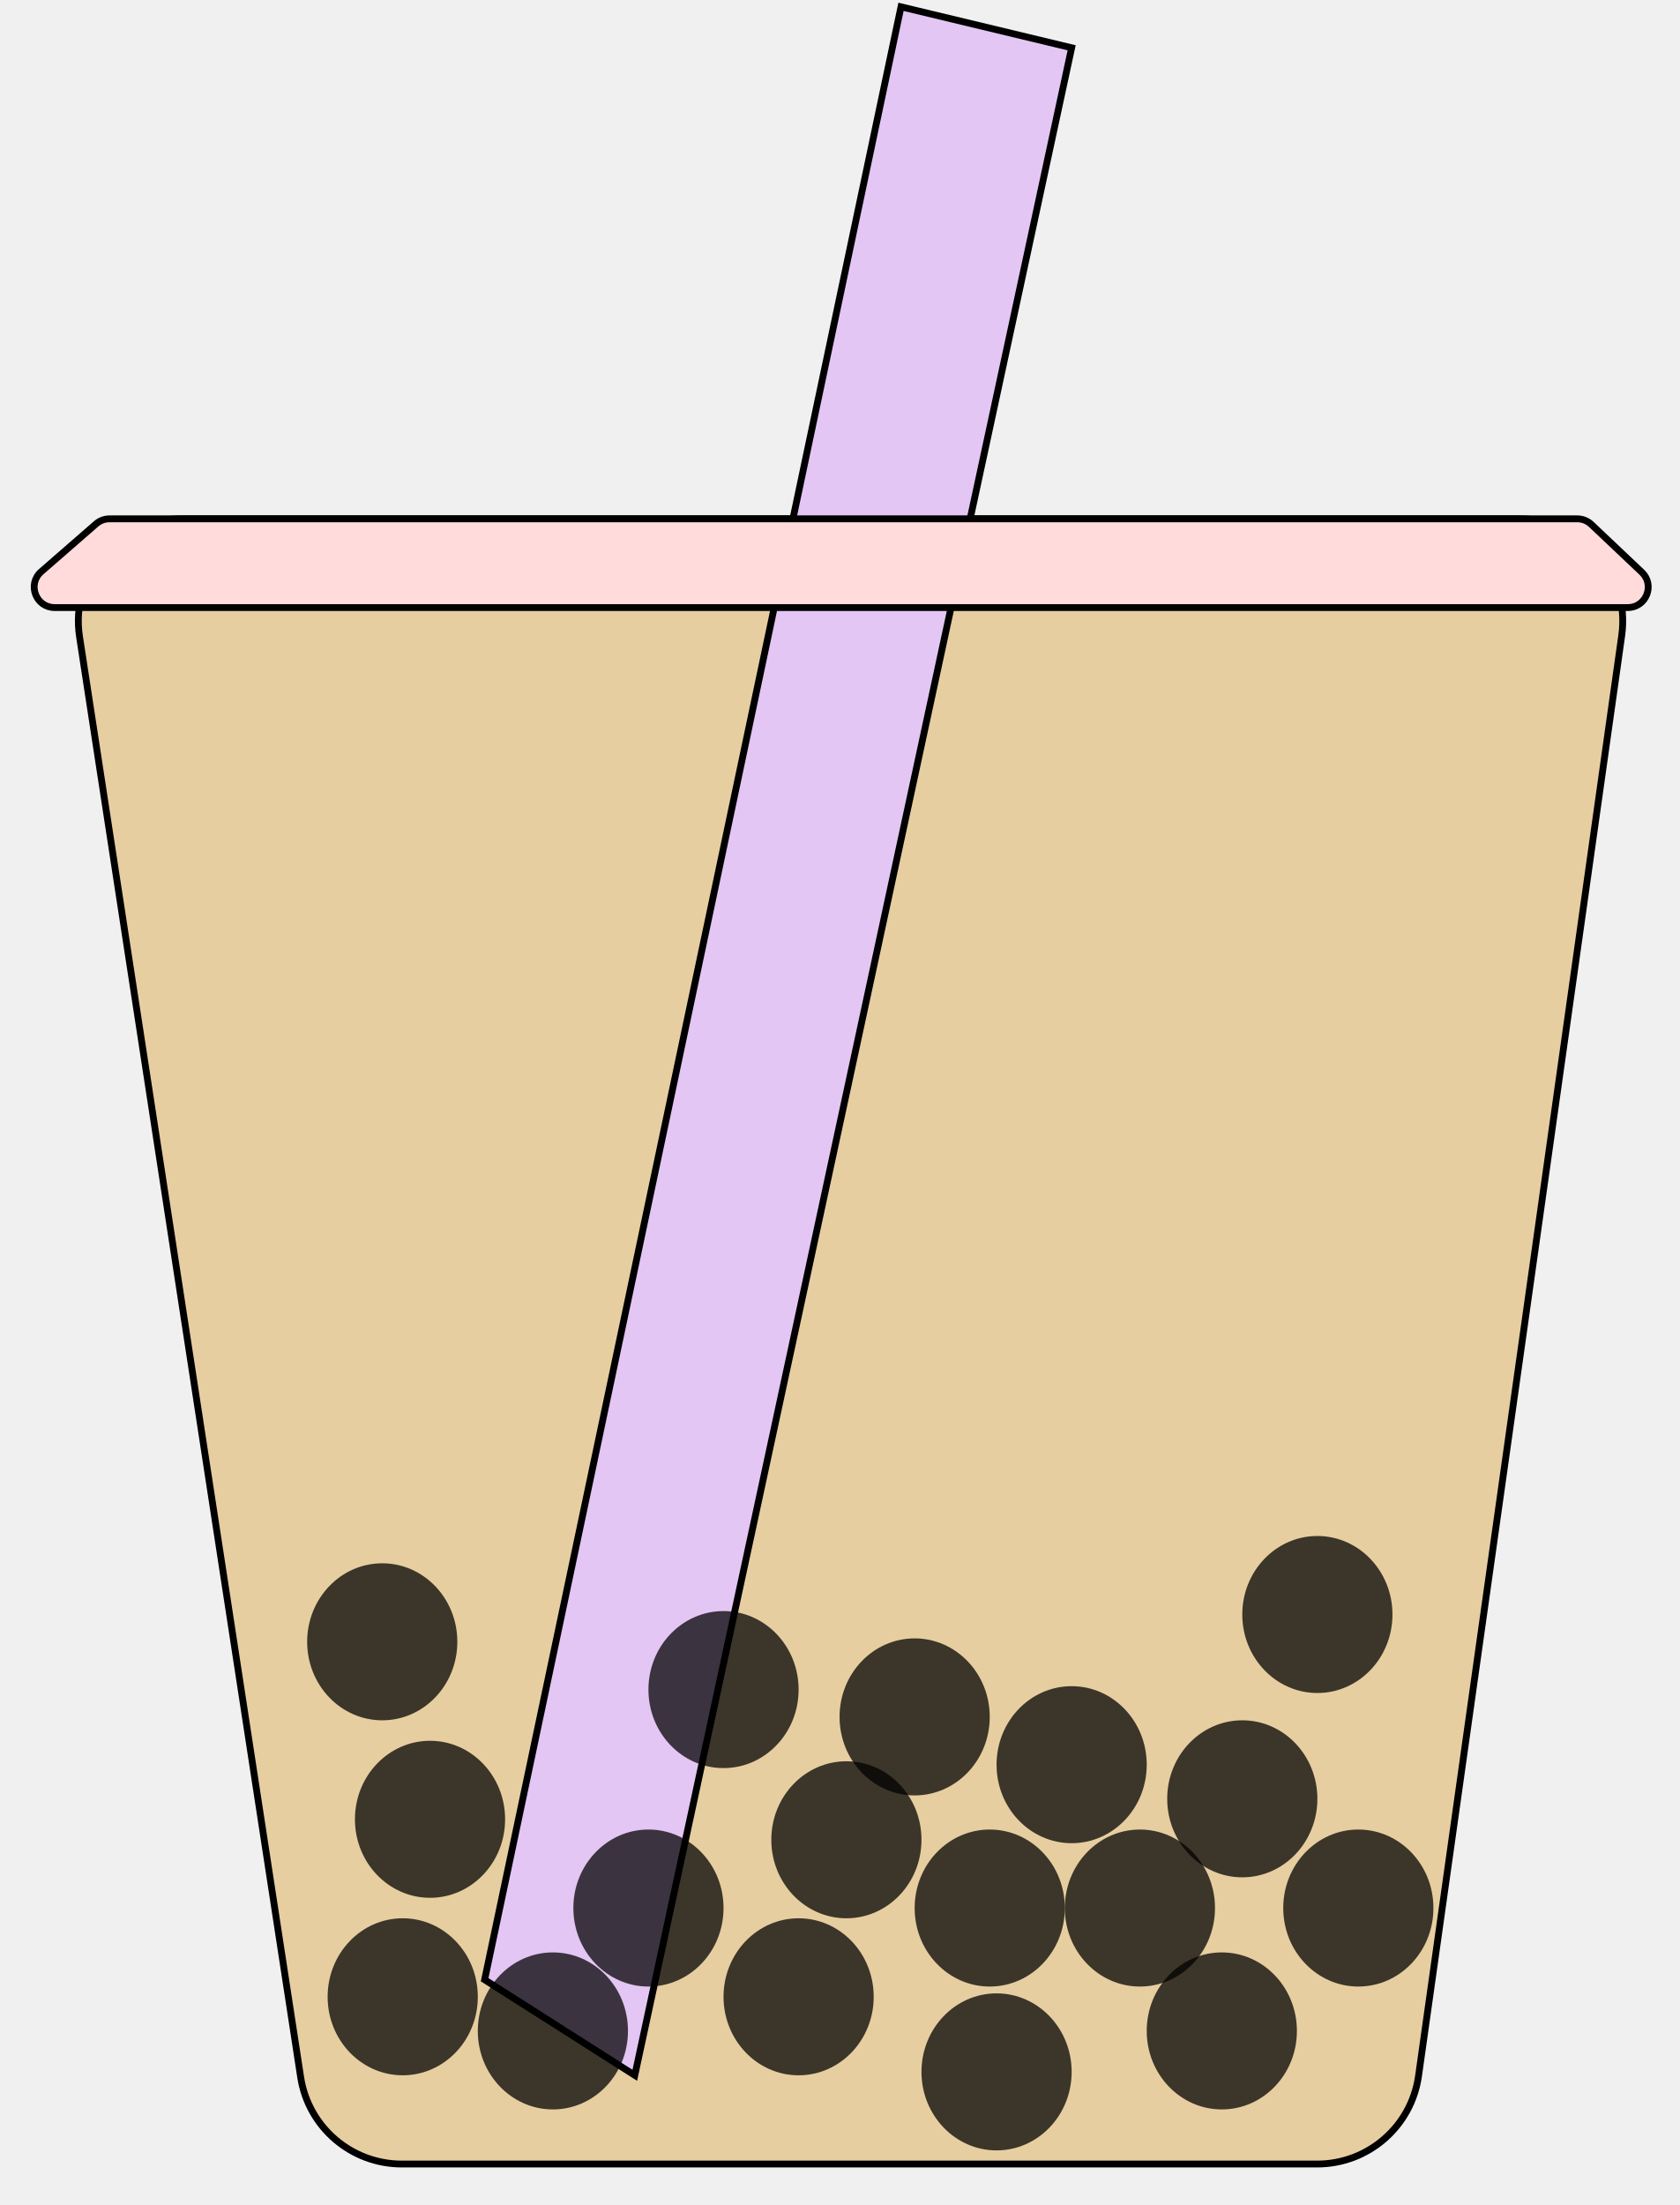
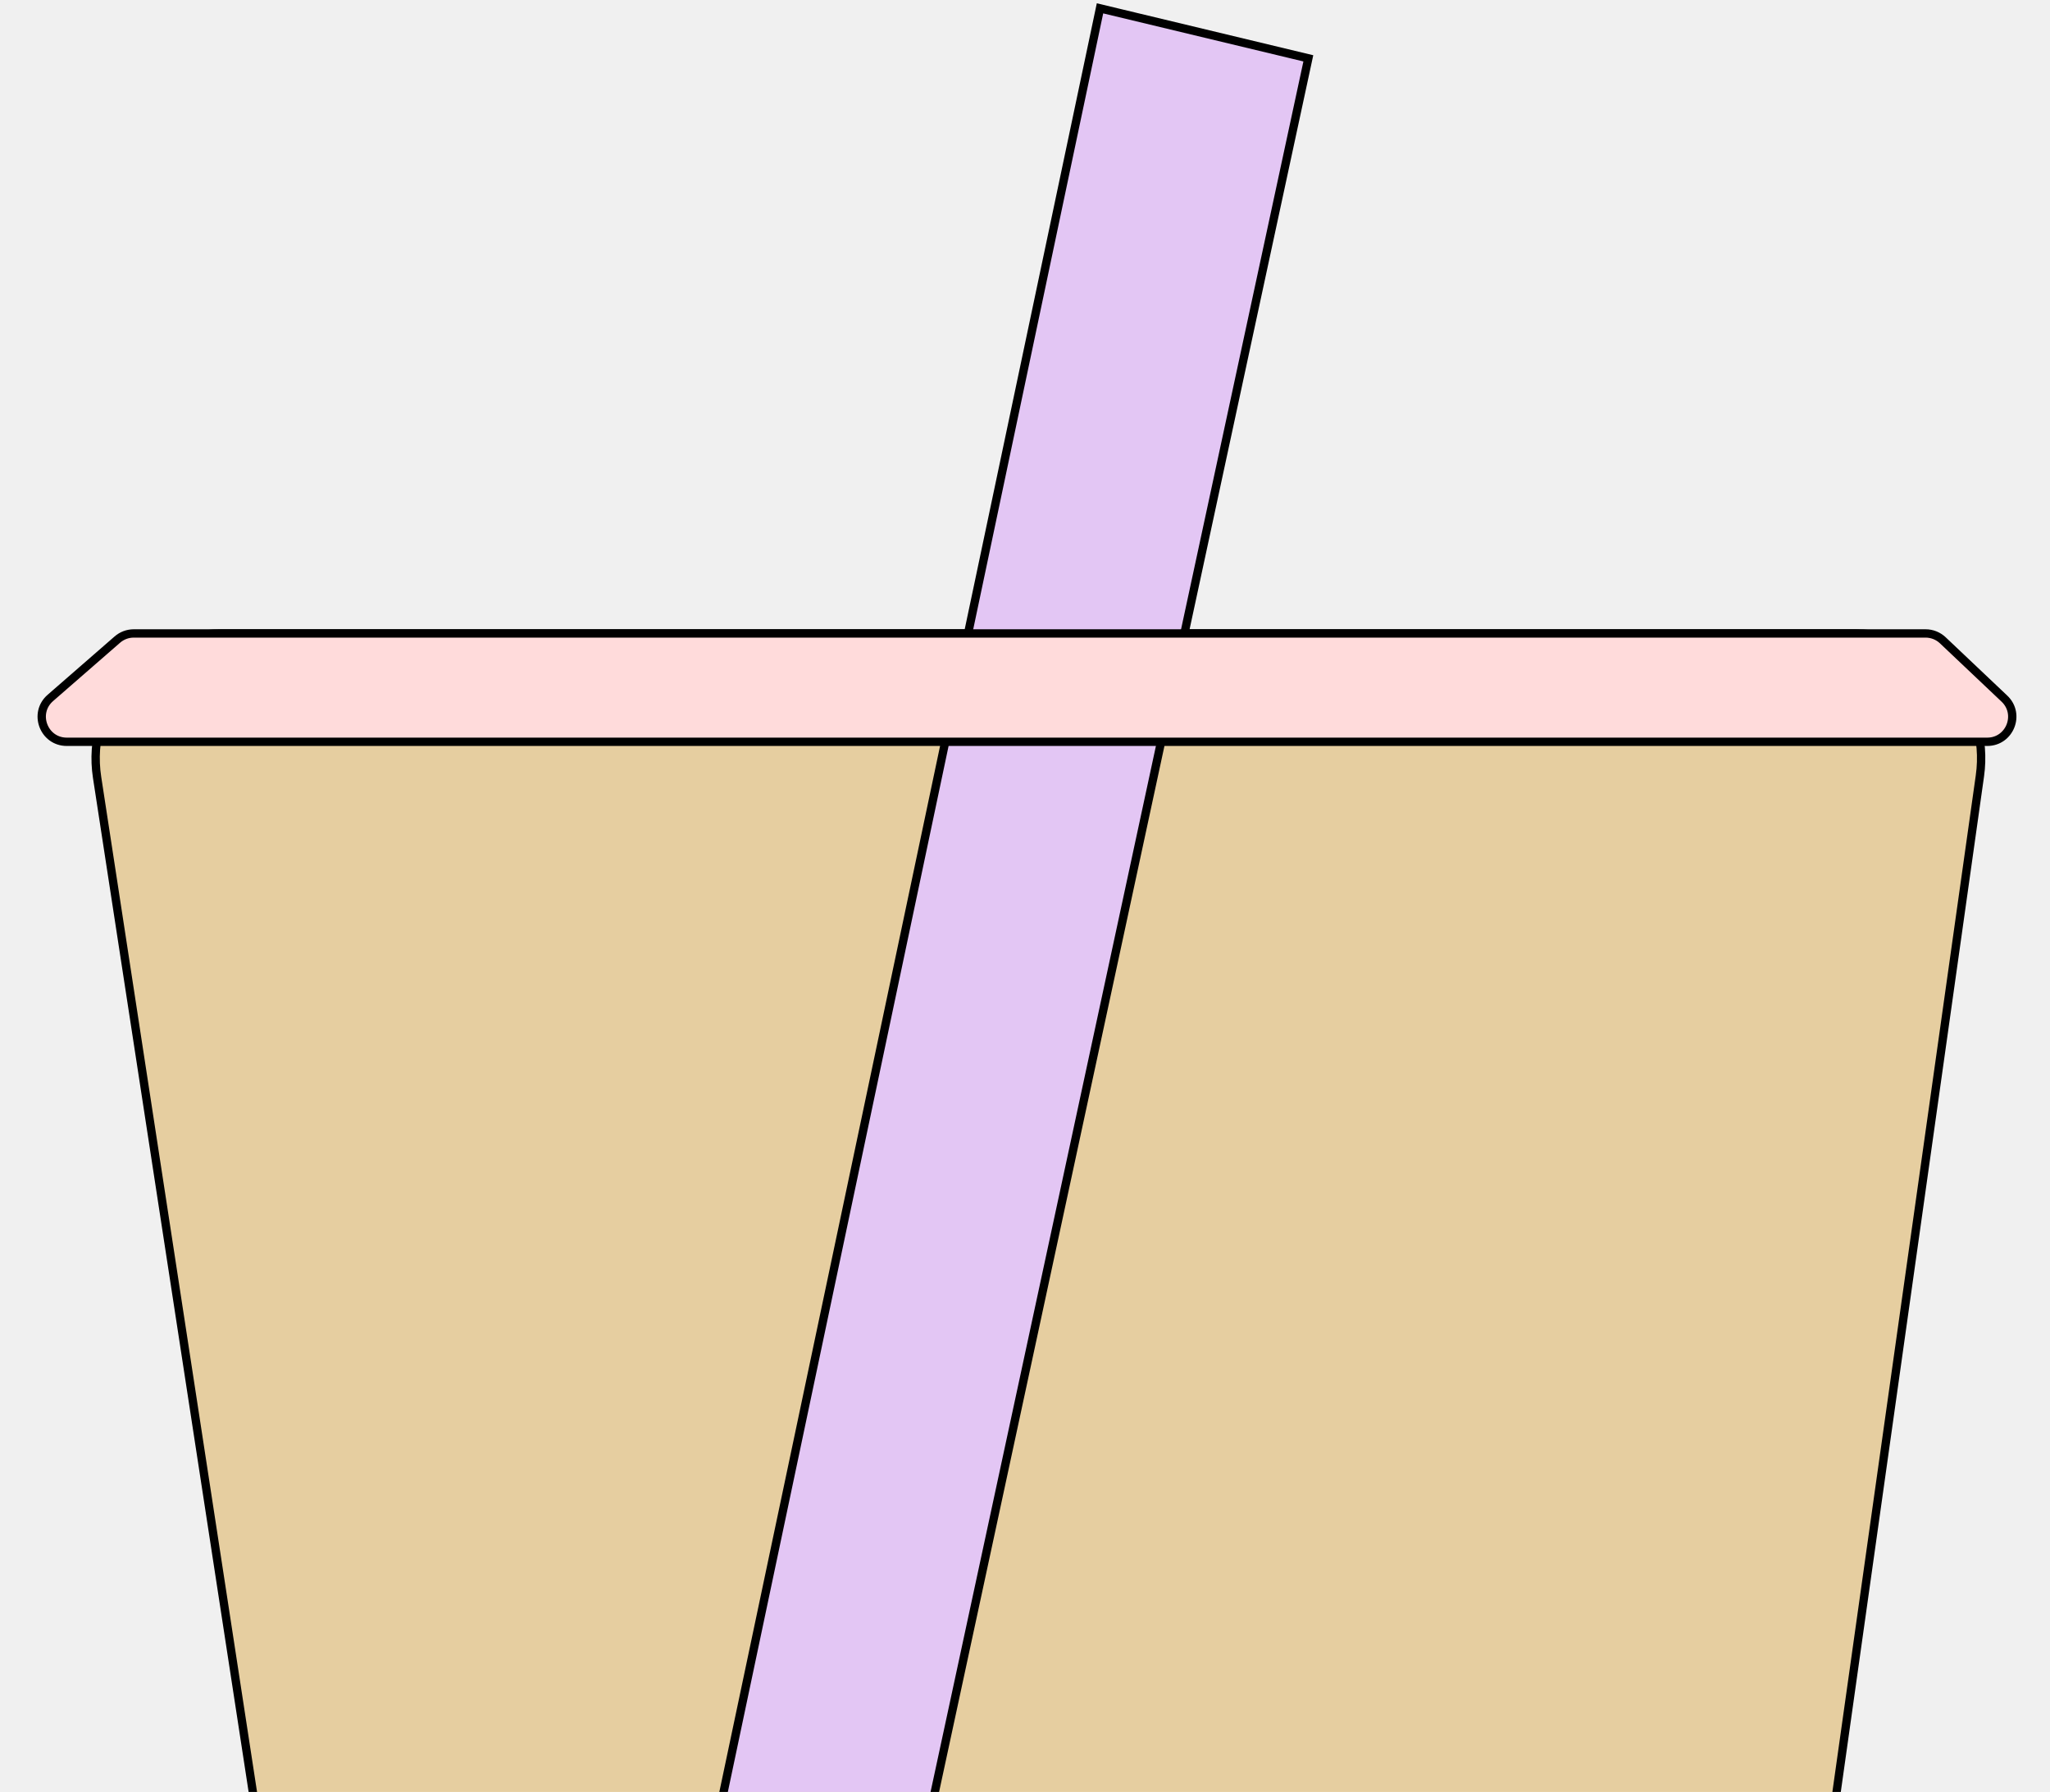
- <svg xmlns="http://www.w3.org/2000/svg" width="246" height="323" viewBox="0 0 246 323" fill="none">
-   <ellipse cx="56" cy="274.5" rx="11" ry="11.5" fill="black" fill-opacity="0.74" />
-   <path d="M222.735 76H26.479C17.287 76 10.258 84.191 11.652 93.276L44.047 304.276C45.17 311.596 51.468 317 58.873 317H192.968C200.442 317 206.776 311.497 207.821 304.095L237.588 93.095C238.862 84.067 231.853 76 222.735 76Z" fill="#E6CEA0" stroke="black" />
-   <path d="M132 1L71 290L93 304L157 7L132 1Z" fill="#E3C6F4" stroke="black" />
-   <path d="M6.042 83.738L14.08 76.738C14.626 76.262 15.326 76 16.05 76H231.072C231.839 76 232.577 76.294 233.135 76.821L240.529 83.821C242.499 85.686 241.179 89 238.467 89H8.013C5.239 89 3.951 85.559 6.042 83.738Z" fill="#FFDBDB" stroke="black" />
-   <ellipse cx="59" cy="292.5" rx="11" ry="11.5" fill="black" fill-opacity="0.74" />
-   <ellipse cx="193" cy="236.5" rx="11" ry="11.5" fill="black" fill-opacity="0.74" />
-   <ellipse cx="106" cy="247.5" rx="11" ry="11.5" fill="black" fill-opacity="0.74" />
-   <ellipse cx="56" cy="240.5" rx="11" ry="11.5" fill="black" fill-opacity="0.74" />
-   <ellipse cx="117" cy="292.5" rx="11" ry="11.5" fill="black" fill-opacity="0.74" />
-   <ellipse cx="95" cy="279.5" rx="11" ry="11.5" fill="black" fill-opacity="0.74" />
-   <ellipse cx="63" cy="266.5" rx="11" ry="11.5" fill="black" fill-opacity="0.74" />
-   <ellipse cx="199" cy="279.5" rx="11" ry="11.5" fill="black" fill-opacity="0.74" />
-   <ellipse cx="167" cy="279.5" rx="11" ry="11.5" fill="black" fill-opacity="0.74" />
-   <ellipse cx="182" cy="263.5" rx="11" ry="11.5" fill="black" fill-opacity="0.74" />
-   <ellipse cx="179" cy="297.5" rx="11" ry="11.5" fill="black" fill-opacity="0.74" />
-   <ellipse cx="145" cy="279.5" rx="11" ry="11.5" fill="black" fill-opacity="0.74" />
-   <ellipse cx="157" cy="258.5" rx="11" ry="11.5" fill="black" fill-opacity="0.74" />
-   <ellipse cx="146" cy="303.5" rx="11" ry="11.5" fill="black" fill-opacity="0.74" />
-   <ellipse cx="124" cy="269.5" rx="11" ry="11.5" fill="black" fill-opacity="0.74" />
-   <ellipse cx="134" cy="251.5" rx="11" ry="11.5" fill="black" fill-opacity="0.74" />
-   <ellipse cx="81" cy="297.5" rx="11" ry="11.5" fill="black" fill-opacity="0.74" />
+ <svg xmlns="http://www.w3.org/2000/svg" width="246" height="215" viewBox="0 0 246 215" fill="none">
+   <g clip-path="url(#clip0)">
+     <path d="M222.735 76H26.479C17.287 76 10.258 84.191 11.652 93.276L44.047 304.276C45.17 311.596 51.468 317 58.873 317H192.968C200.442 317 206.776 311.497 207.821 304.095L237.588 93.095C238.862 84.067 231.853 76 222.735 76Z" fill="#E6CEA0" stroke="black" />
+     <path d="M132 1L71 290L93 304L157 7L132 1Z" fill="#E3C6F4" stroke="black" />
+     <path d="M6.042 83.738L14.08 76.738C14.626 76.262 15.326 76 16.05 76H231.072C231.839 76 232.577 76.294 233.135 76.821L240.529 83.821C242.499 85.686 241.179 89 238.467 89H8.013C5.239 89 3.951 85.559 6.042 83.738Z" fill="#FFDBDB" stroke="black" />
+   </g>
+   <defs>
+     <clipPath id="clip0">
+       <rect width="246" height="215" fill="white" />
+     </clipPath>
+   </defs>
</svg>
